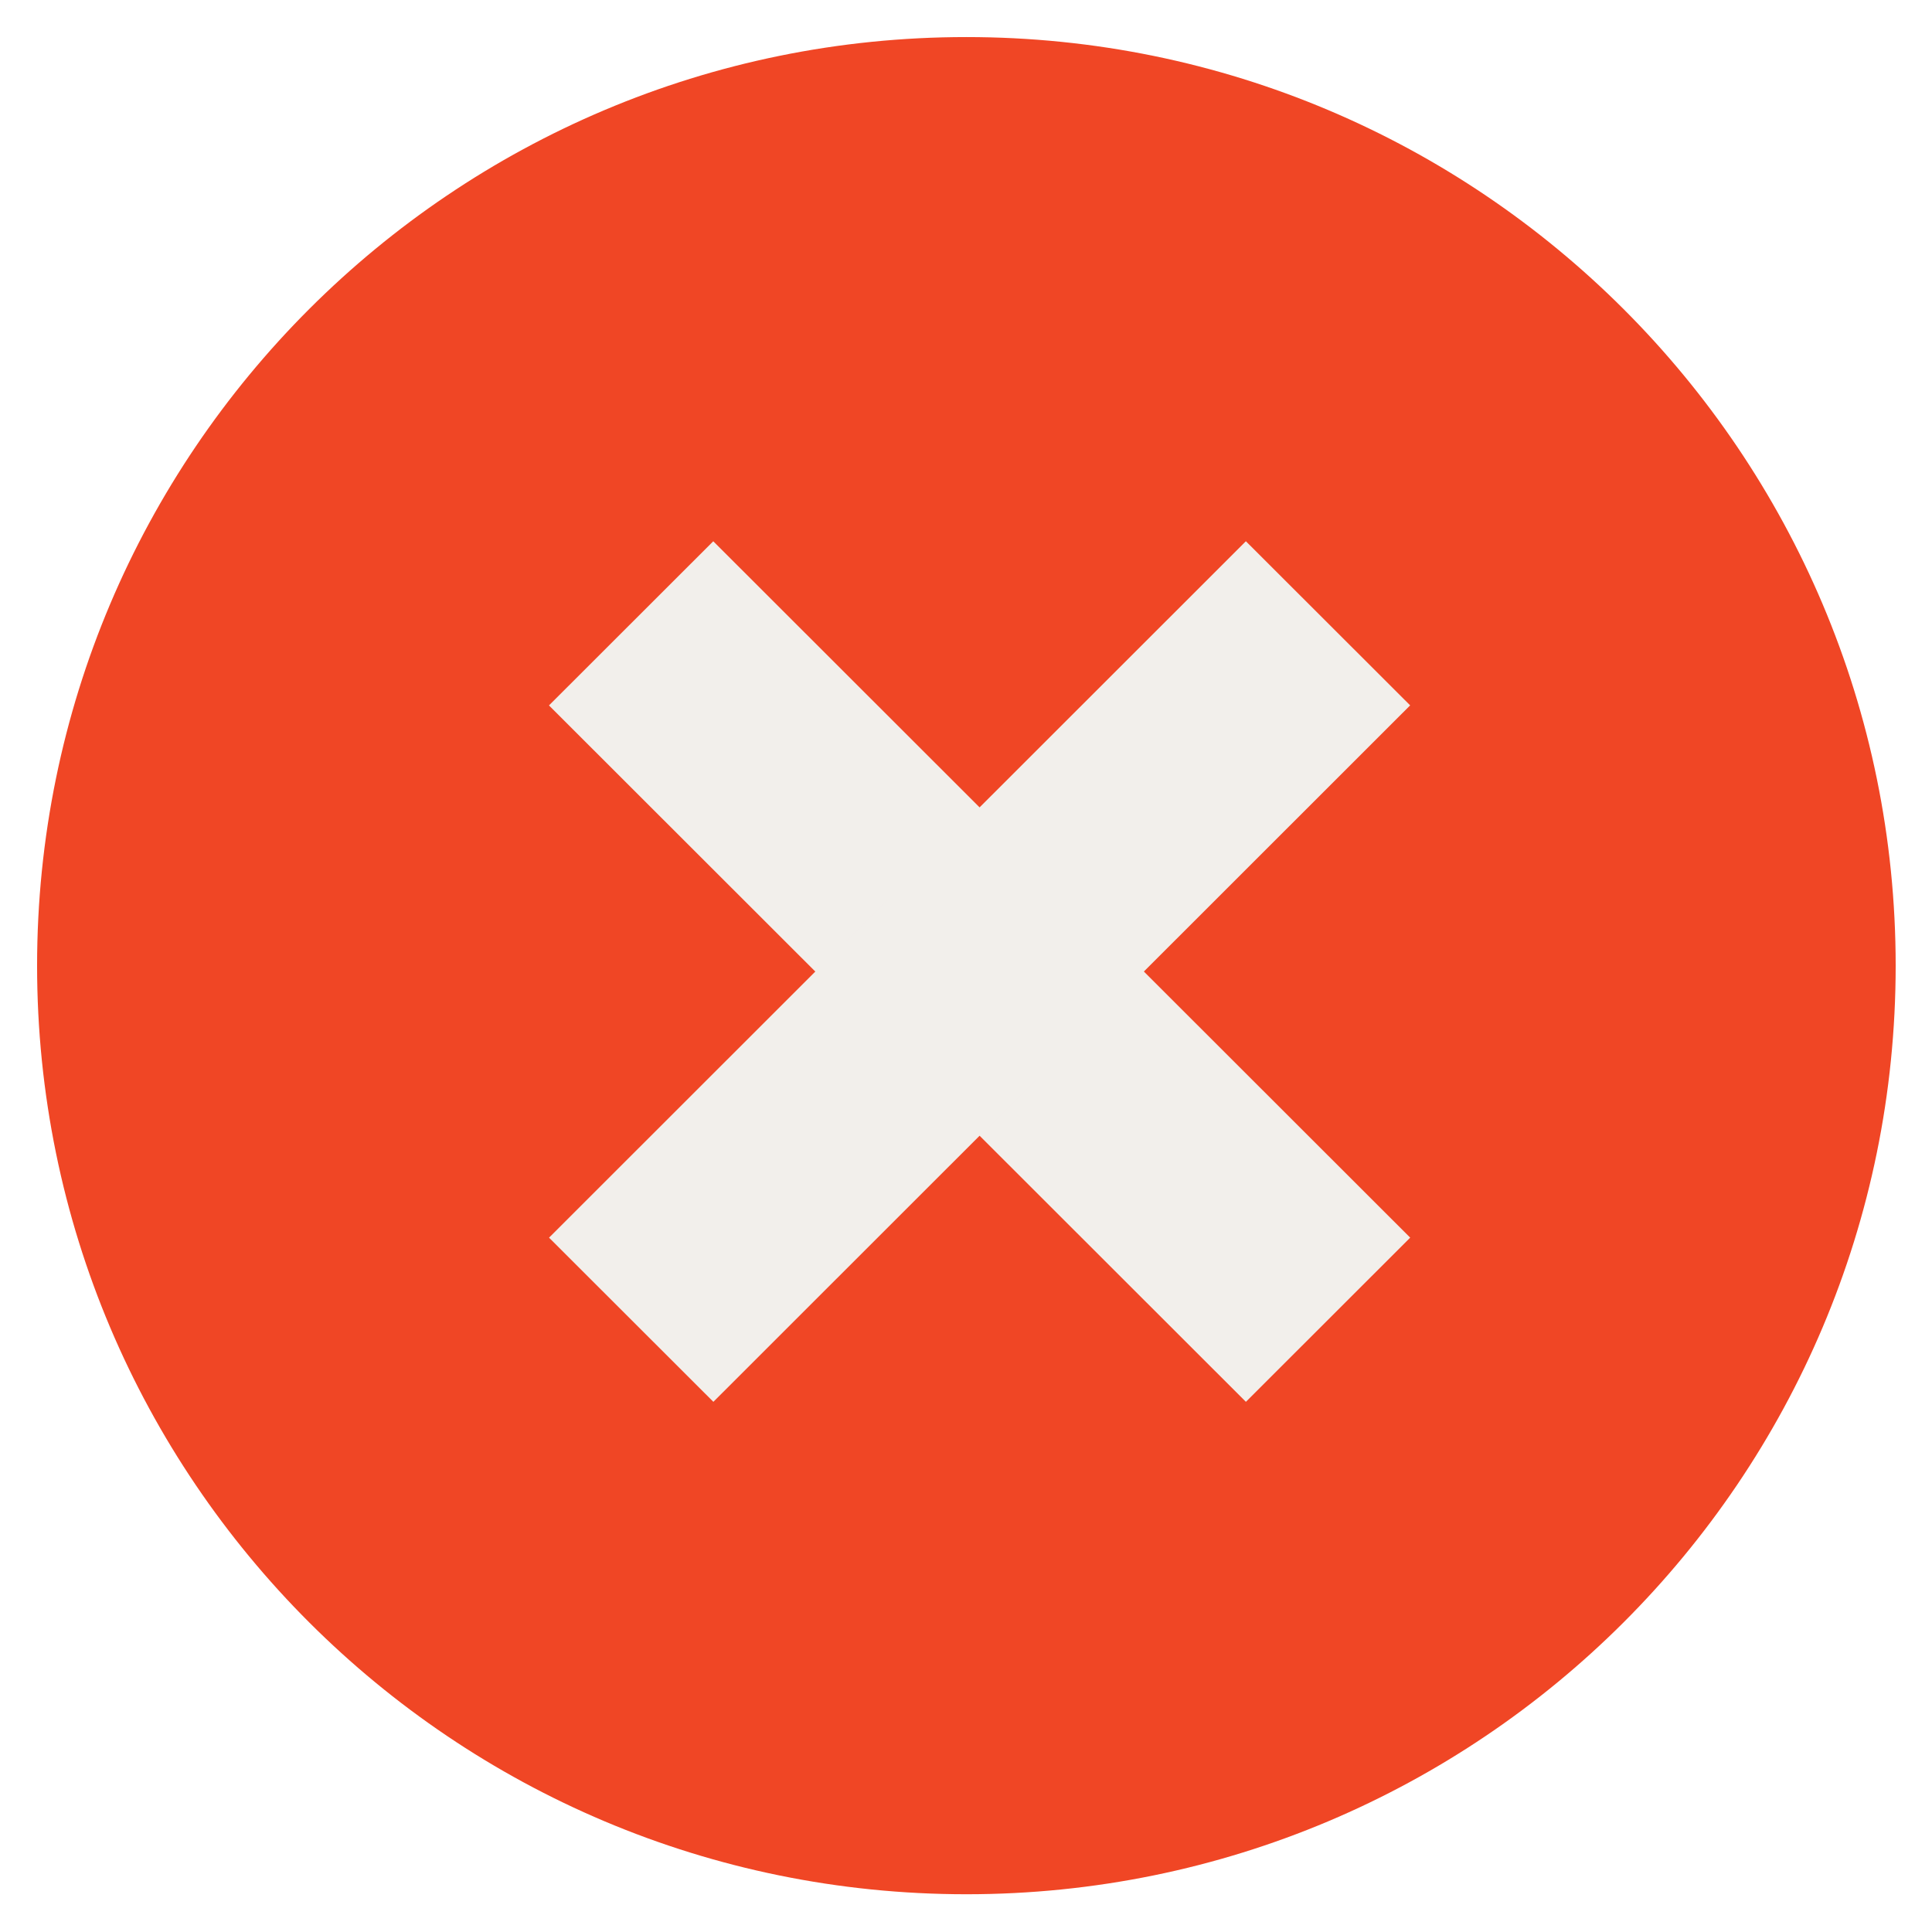
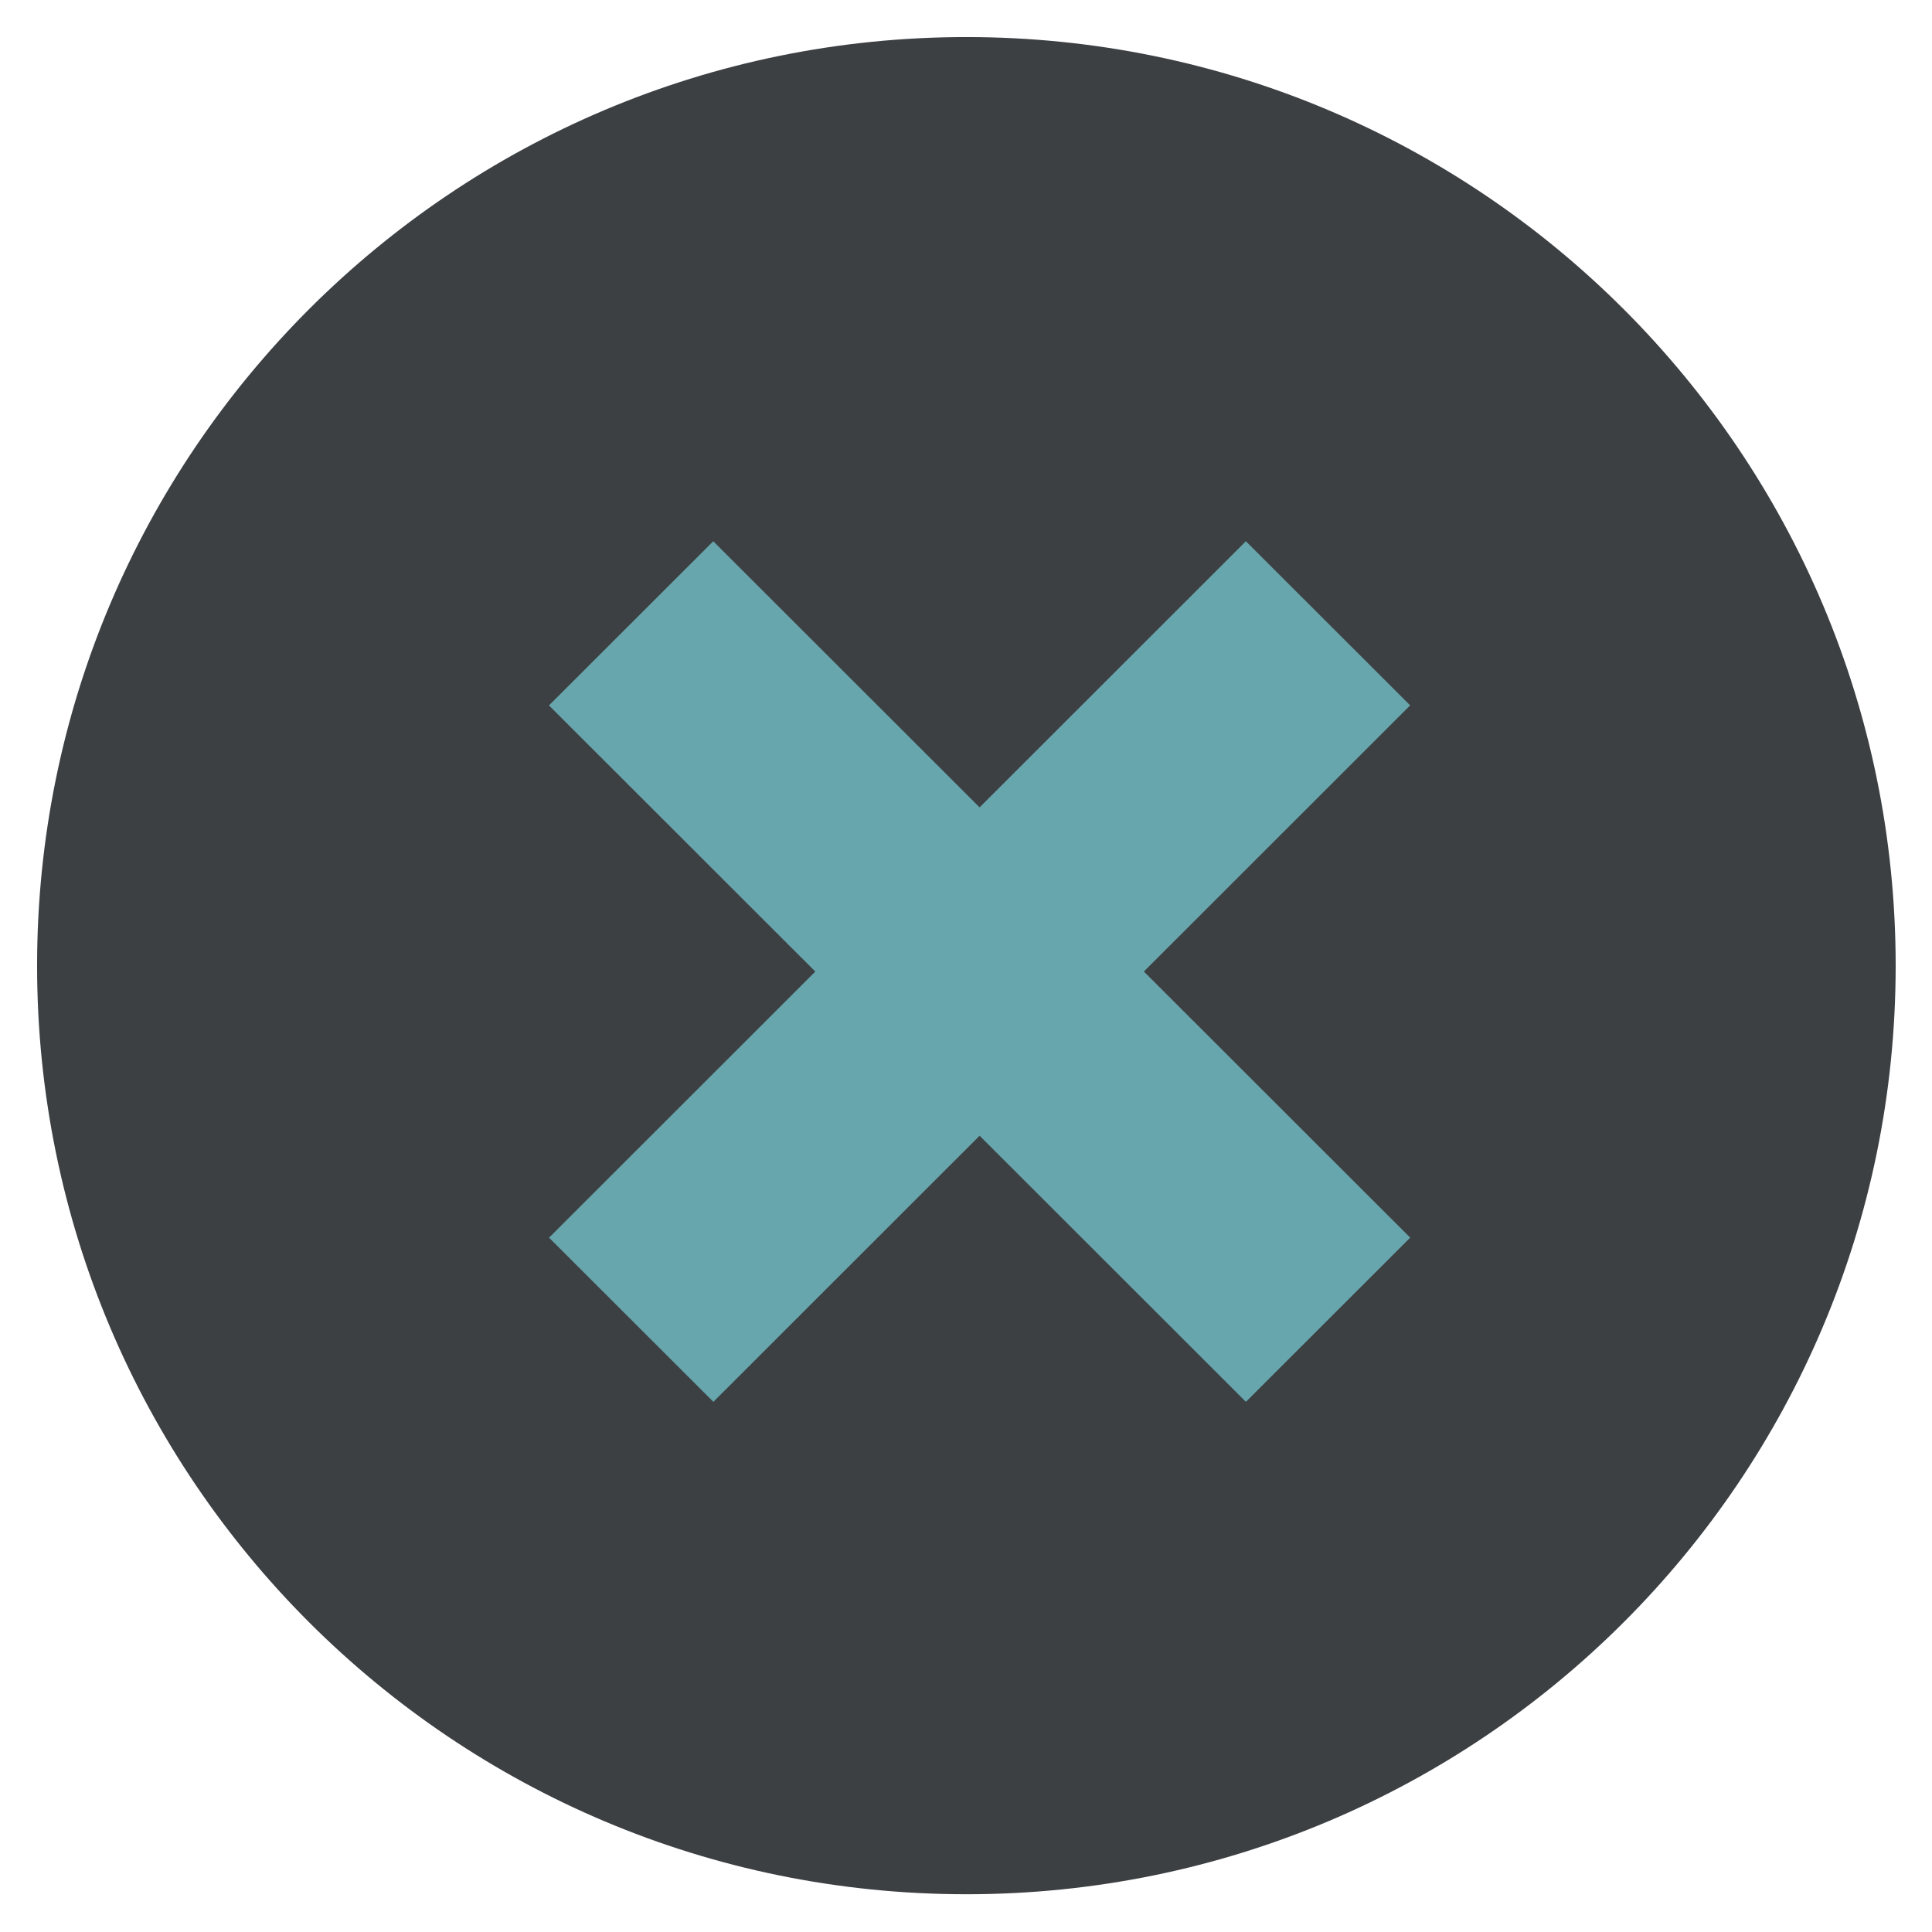
<svg xmlns="http://www.w3.org/2000/svg" width="500" zoomAndPan="magnify" viewBox="0 0 375 375" height="500" preserveAspectRatio="xMidYMid meet" version="1.0">
  <defs>
    <clipPath id="id1">
      <path d="M 7.199 7 L 367.949 7 L 367.949 368 L 7.199 368 Z M 7.199 7 " clip-rule="nonzero" />
    </clipPath>
  </defs>
  <g clip-path="url(#id1)">
-     <path fill="rgb(94.119%, 27.449%, 14.51%)" d="M 367.949 187.438 C 367.949 287.059 287.215 367.672 187.574 367.672 C 87.926 367.664 7.199 287.059 7.199 187.438 C 7.199 87.887 87.926 7.195 187.574 7.195 C 287.215 7.195 367.949 87.887 367.949 187.438 Z M 367.949 187.438 " fill-opacity="1" fill-rule="nonzero" />
+     <path fill="rgb(60, 64, 67)" d="M 367.949 187.438 C 367.949 287.059 287.215 367.672 187.574 367.672 C 87.926 367.664 7.199 287.059 7.199 187.438 C 7.199 87.887 87.926 7.195 187.574 7.195 C 287.215 7.195 367.949 87.887 367.949 187.438 Z M 367.949 187.438 " fill-opacity="1" fill-rule="nonzero" />
  </g>
-   <path fill="rgb(94.899%, 93.729%, 92.159%)" d="M 138.445 105.059 L 273.719 240.227 L 241.828 272.094 L 106.555 136.922 Z M 138.445 105.059 " fill-opacity="1" fill-rule="nonzero" />
-   <path fill="rgb(94.899%, 93.729%, 92.159%)" d="M 138.465 272.094 L 106.57 240.23 L 241.824 105.055 L 273.711 136.91 Z M 138.465 272.094 " fill-opacity="1" fill-rule="nonzero" />
+   <path fill="#68a6ad" d="M 138.445 105.059 L 273.719 240.227 L 241.828 272.094 L 106.555 136.922 Z M 138.445 105.059 " fill-opacity="1" fill-rule="nonzero" />
+   <path fill="#68a6ad" d="M 138.465 272.094 L 106.57 240.23 L 241.824 105.055 L 273.711 136.91 Z M 138.465 272.094 " fill-opacity="1" fill-rule="nonzero" />
</svg>
